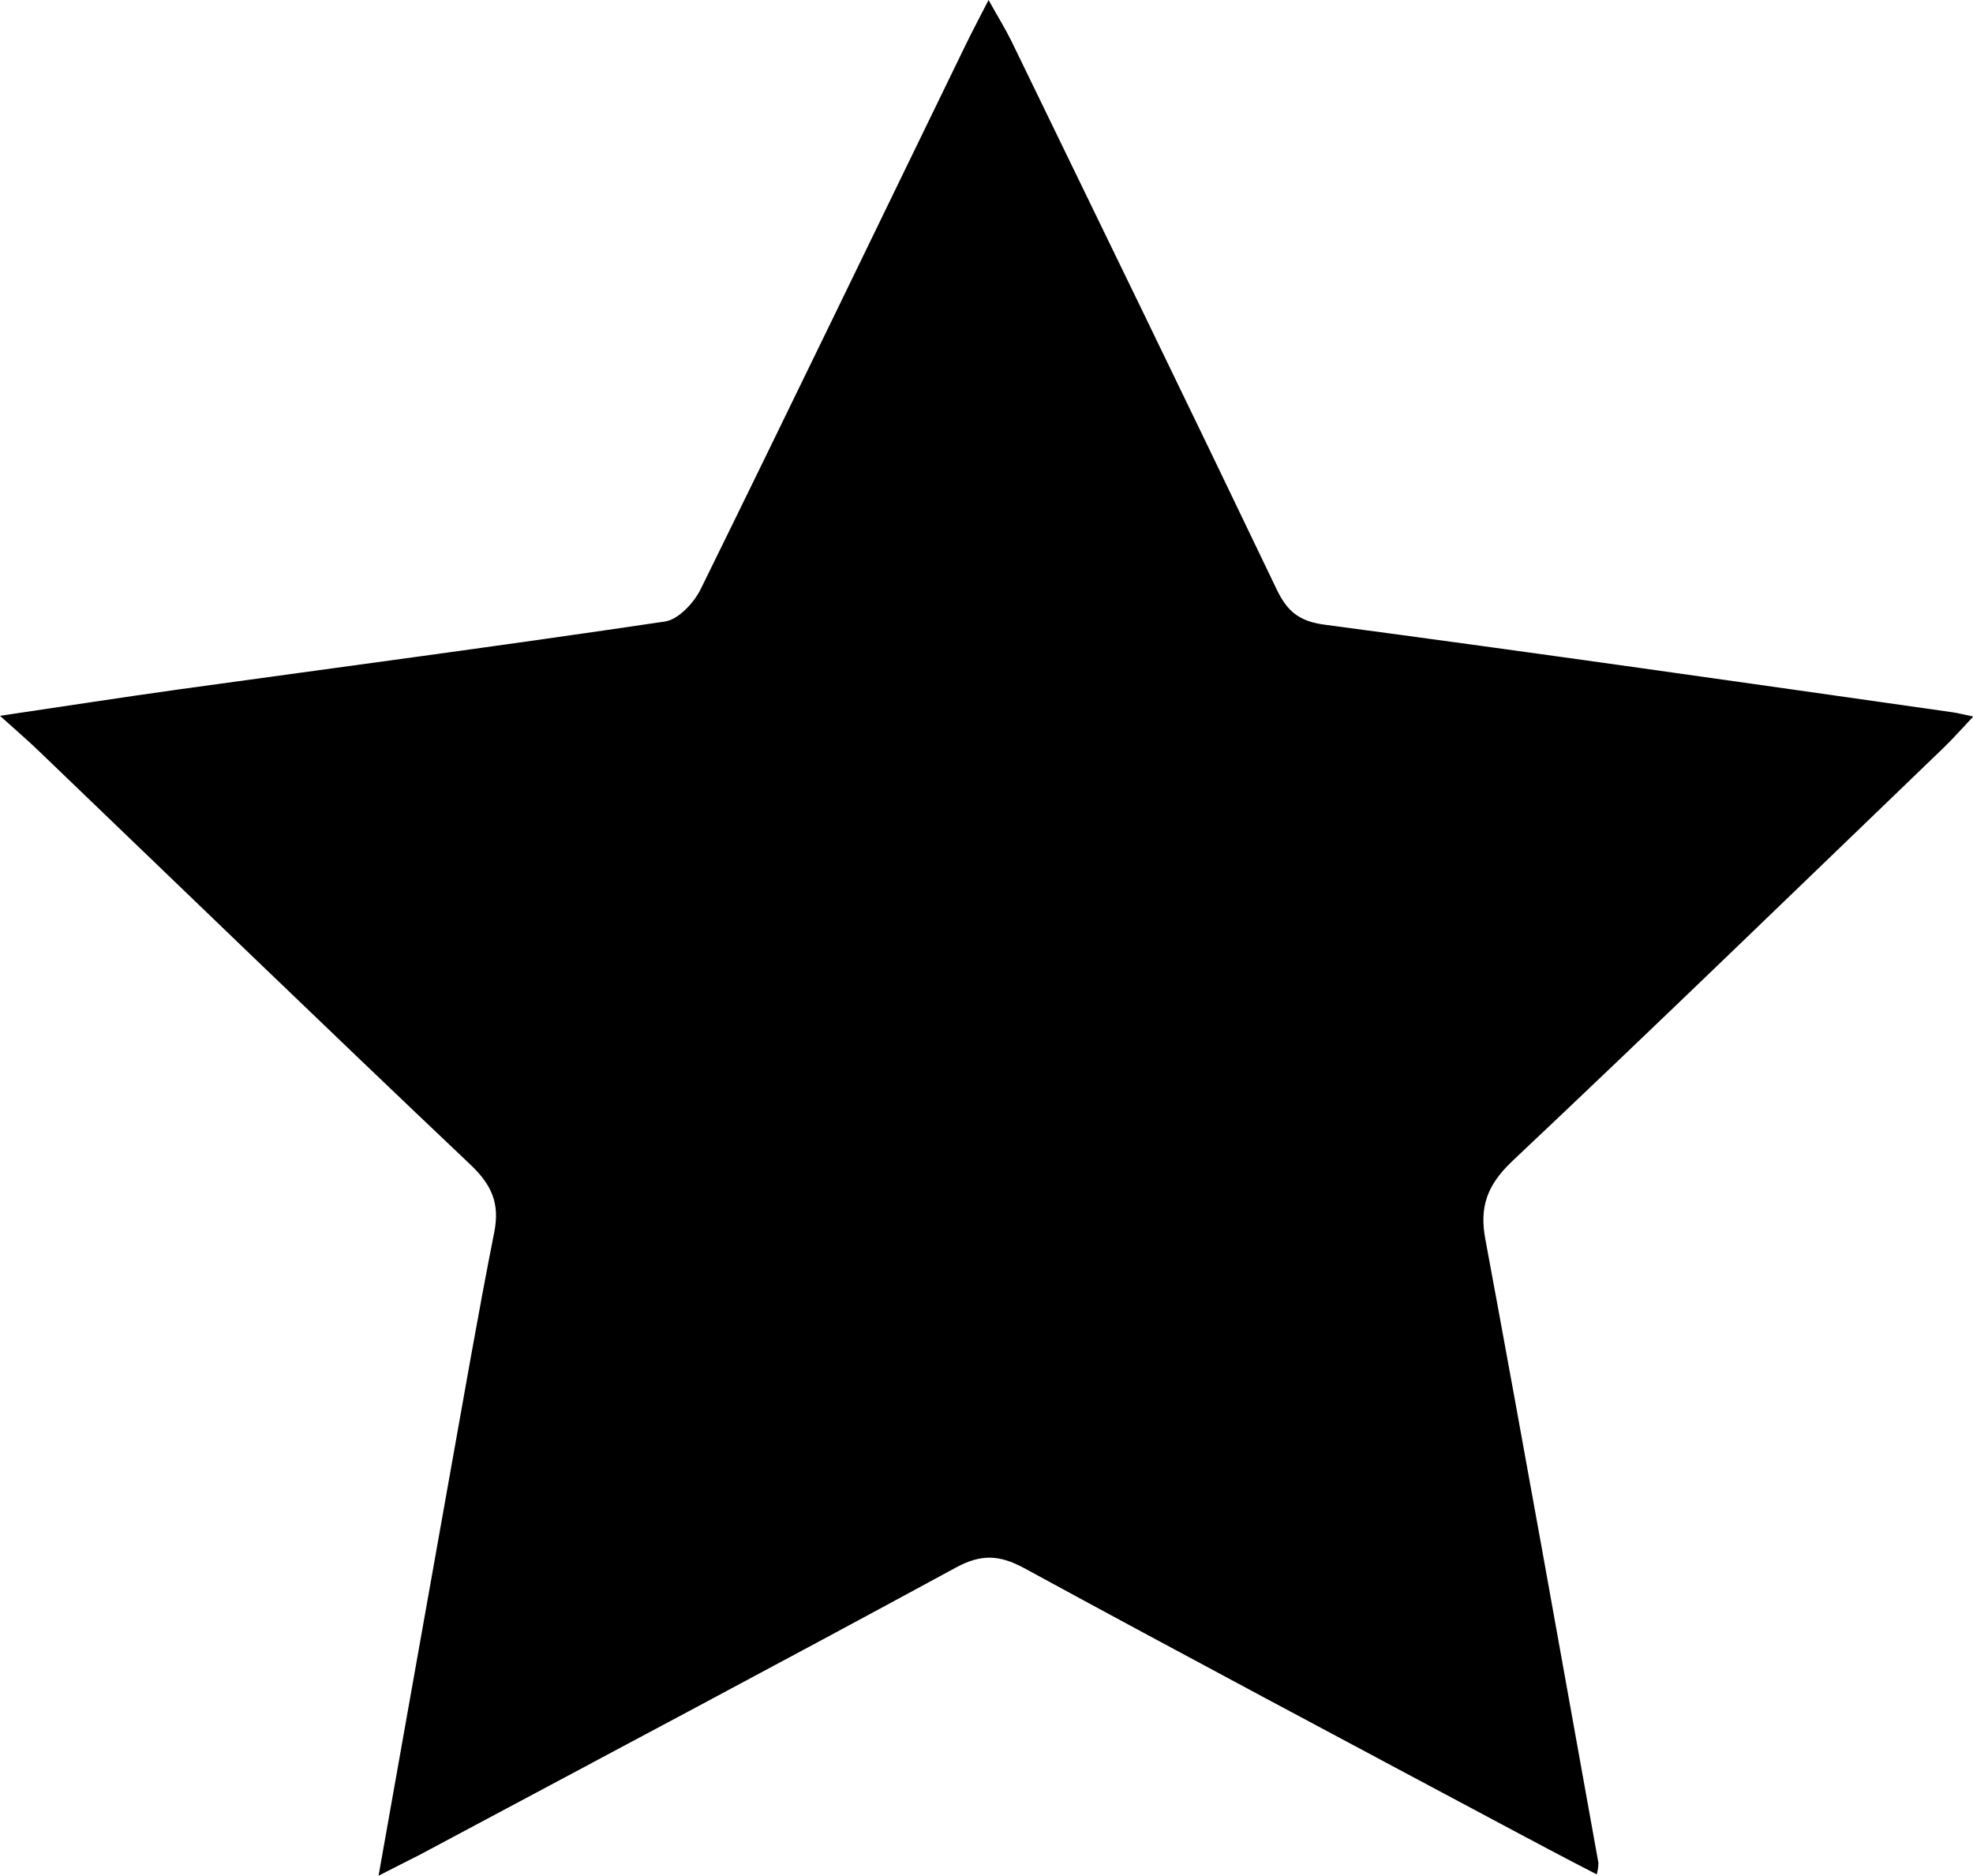
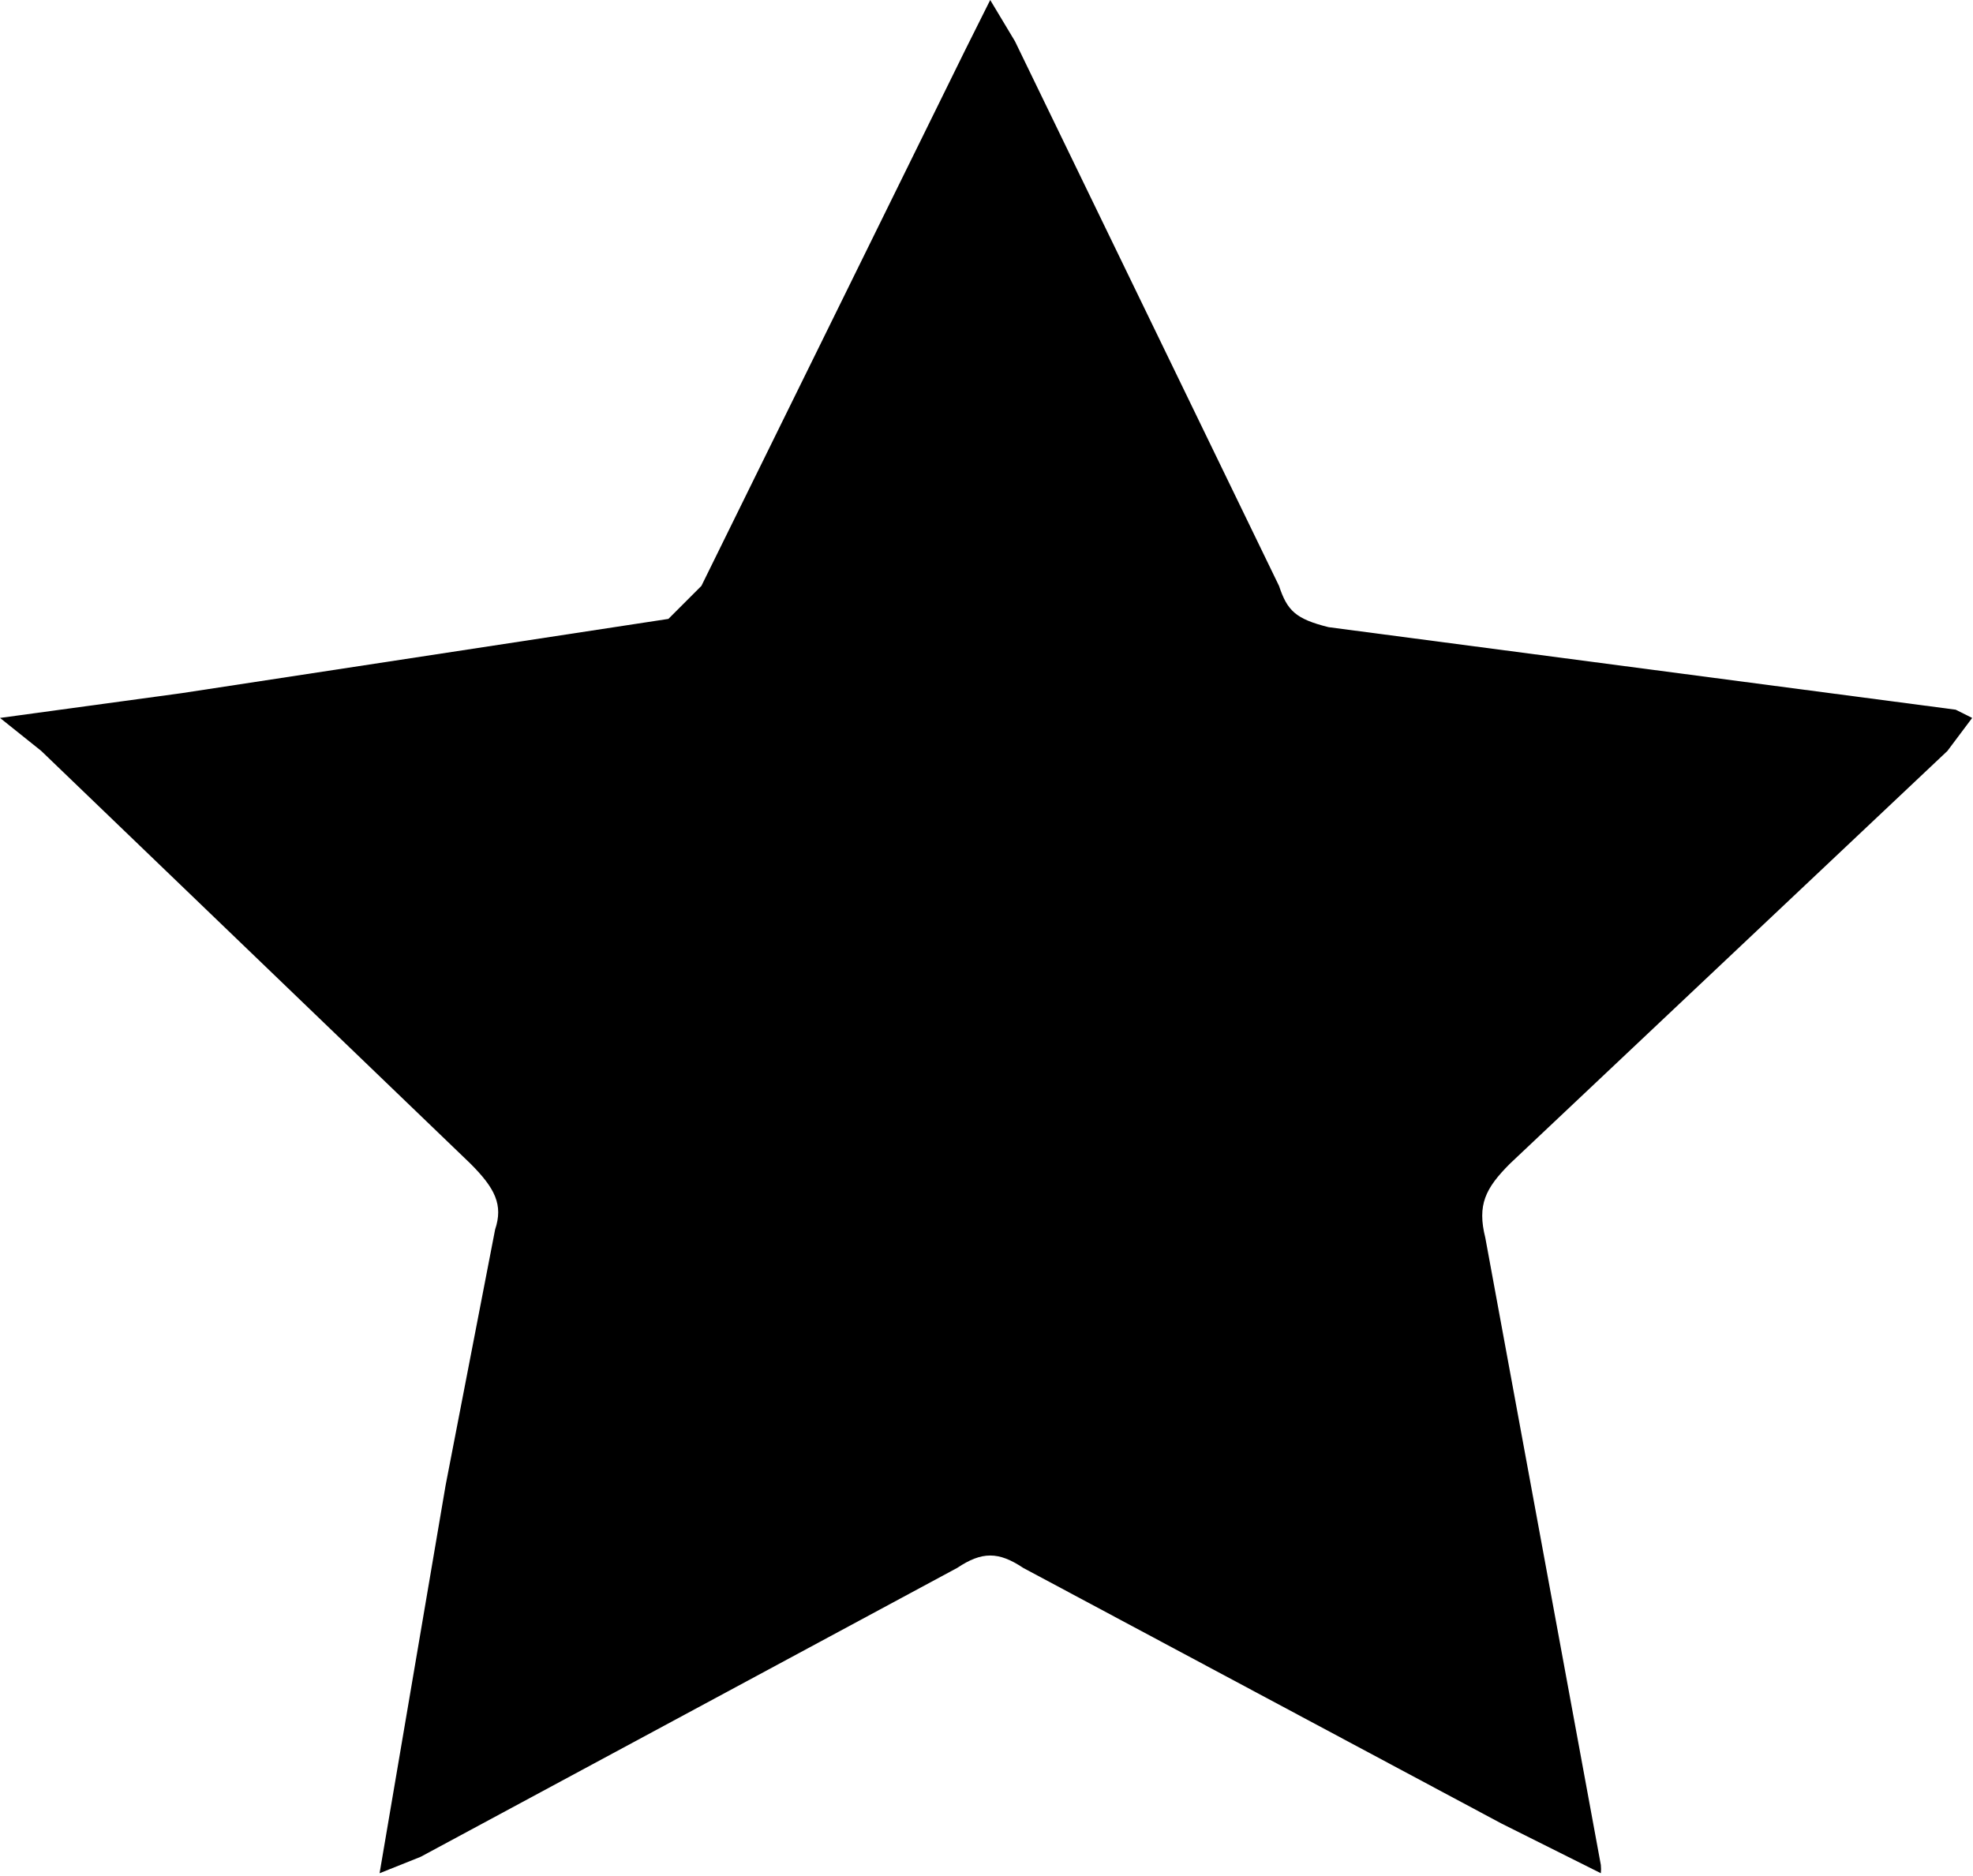
- <svg xmlns="http://www.w3.org/2000/svg" viewBox="0 0 239.12 227.32">
-   <path d="m45.88 227.32c2.89-16.24 5.66-31.92 8.46-47.59 1.82-10.14 3.56-20.29 5.56-30.39.7-3.51-.32-5.76-2.89-8.2-17.54-16.62-34.9-33.42-52.32-50.14-1.2-1.16-2.46-2.24-4.69-4.25 8-1.18 14.91-2.26 21.82-3.22 19.6-2.71 39.21-5.3 58.78-8.21 1.62-.24 3.5-2.26 4.32-3.92 10.78-21.92 21.39-43.92 32.08-65.89.79-1.63 1.64-3.23 2.81-5.51 1.11 2 2 3.42 2.78 5 10.74 22.12 21.51 44.23 32.13 66.41 1.28 2.68 2.72 3.89 5.84 4.3 25.38 3.38 50.72 7 76.07 10.61.64.09 1.27.26 2.52.52-1.38 1.46-2.42 2.65-3.56 3.75-17.41 16.75-34.75 33.58-52.33 50.15-3 2.86-4 5.5-3.23 9.51 4.67 25.15 9.16 50.34 13.69 75.51a5.43 5.43 0 0 1 -.2 1.4c-3.89-2-7.66-4-11.4-6-19.36-10.34-38.74-20.63-58-31.12-3-1.62-5.2-1.72-8.24-.08-21.62 11.74-43.36 23.26-65.06 34.85-1.48.76-2.95 1.48-4.94 2.51z" />
+ <svg xmlns="http://www.w3.org/2000/svg" viewBox="0 0 239.1 227.3">
+   <path d="M46 227l8-47 6-31c1-3 0-5-3-8L5 91l-5-4 22-3 59-9 4-4 32-65 3-6 3 5 32 66c1 3 2 4 6 5l76 10 2 1-3 4-53 50c-3 3-4 5-3 9l14 76a5 5 0 010 1l-12-6-58-31c-3-2-5-2-8 0l-65 35-5 2z" />
</svg>
